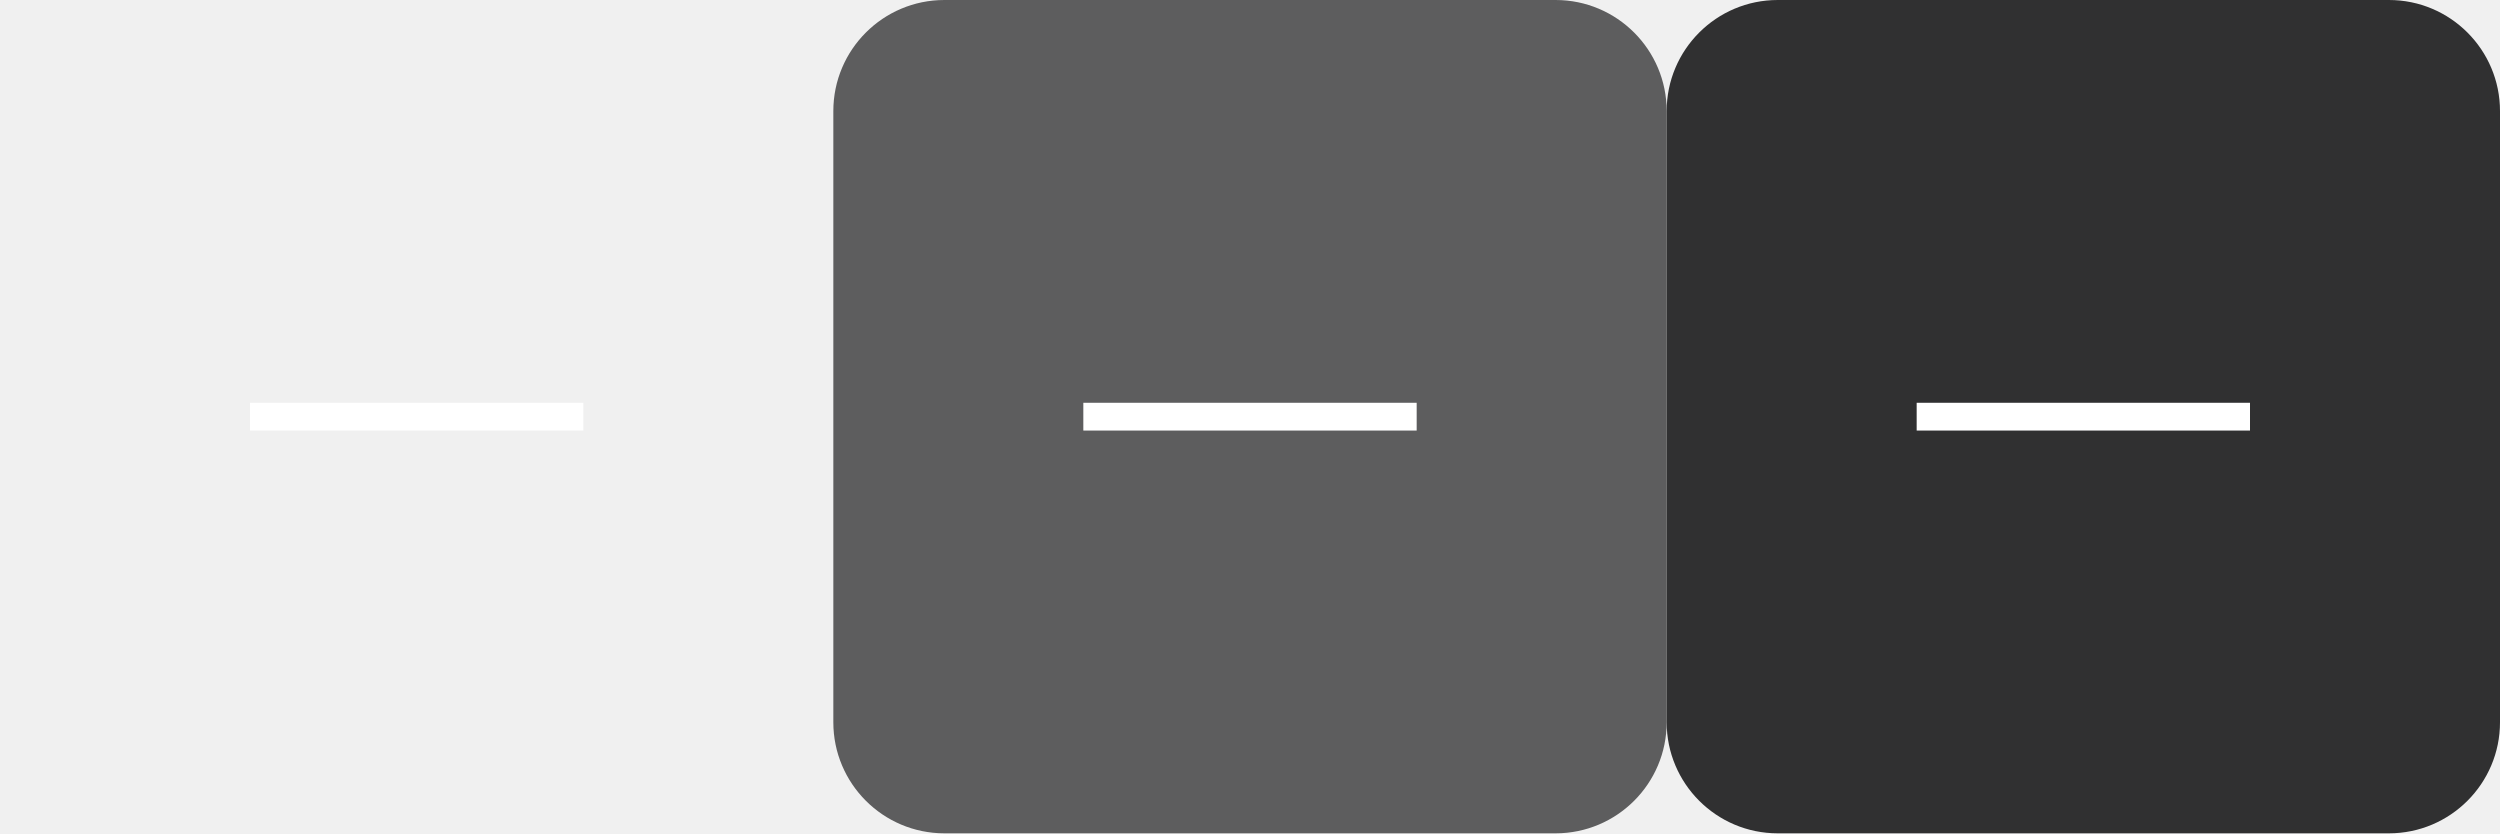
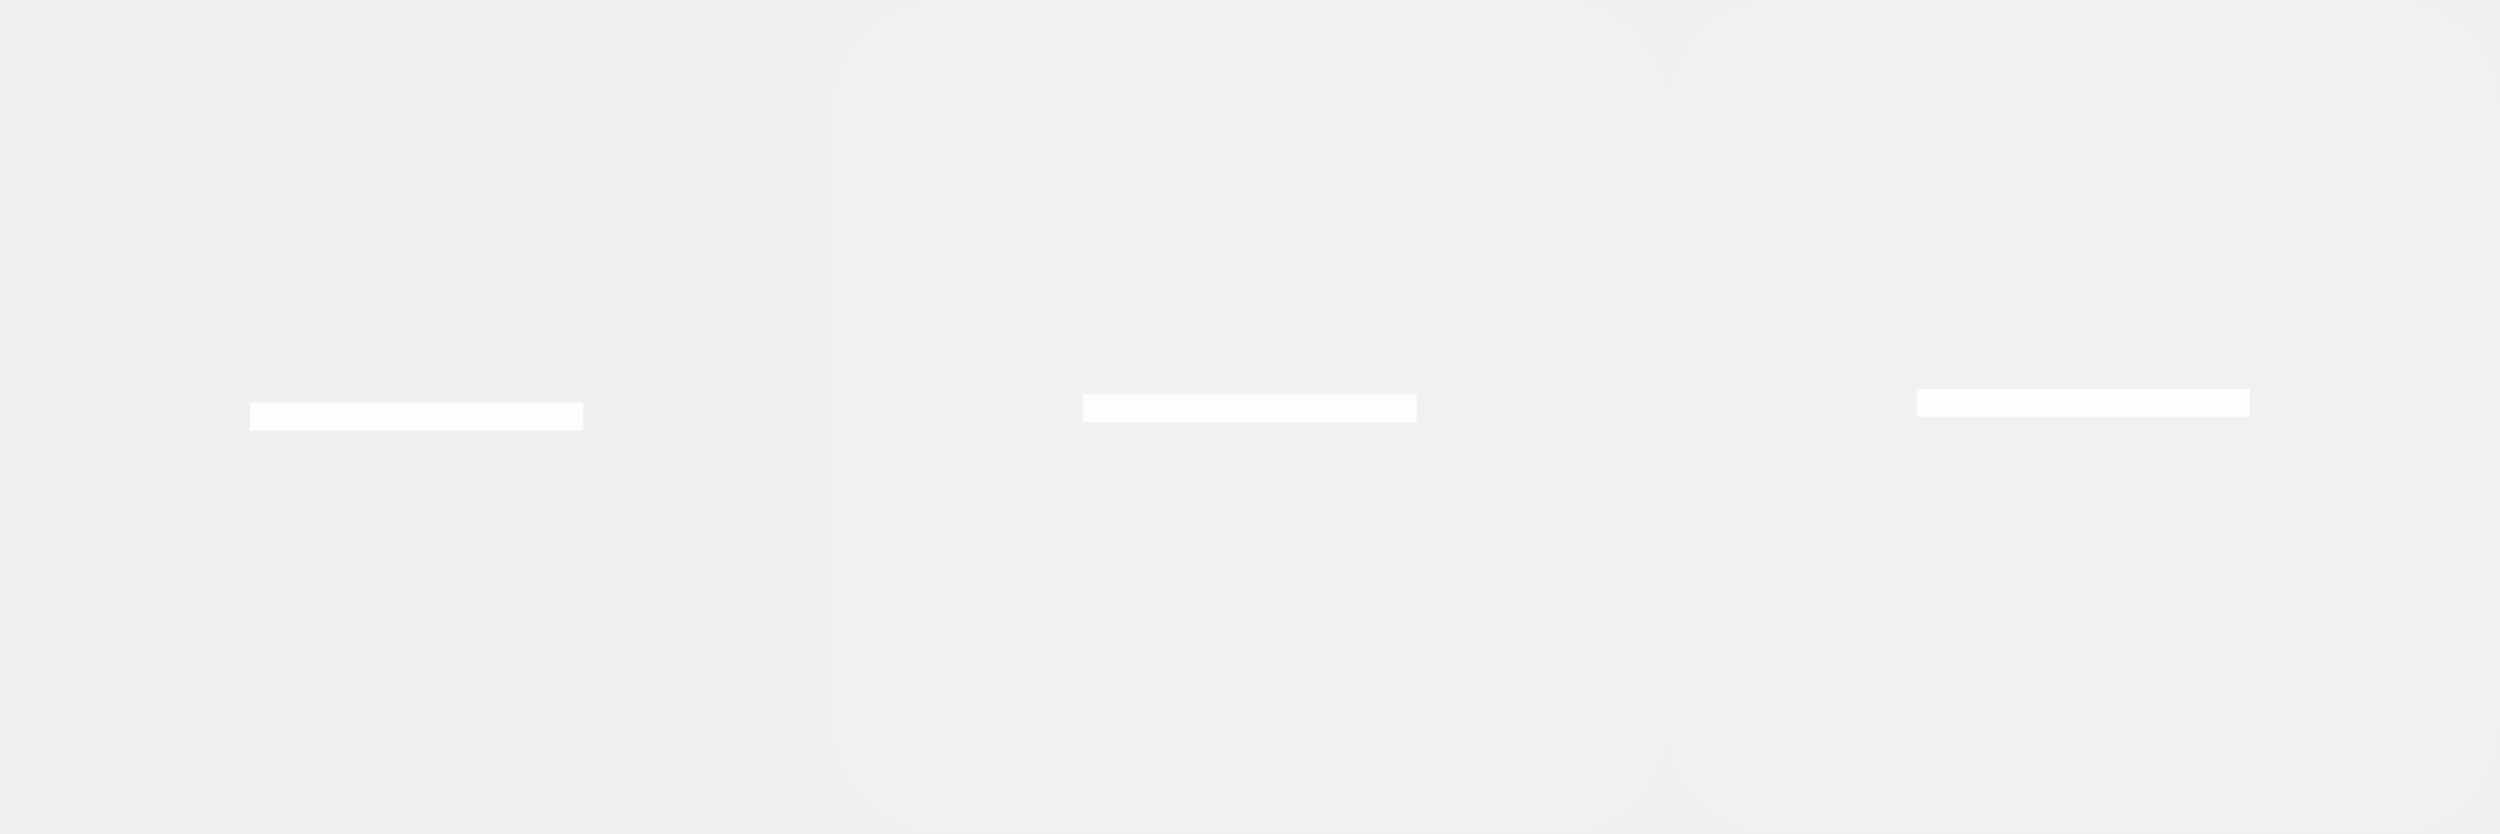
<svg xmlns="http://www.w3.org/2000/svg" id="图层_1" data-name="图层 1" viewBox="0 0 90 30">
-   <rect x="9" y="14.5" width="12" height="1" fill="#fff" />
-   <rect x="30" width="30" height="30" rx="4" fill="#5d5d5e" />
-   <rect x="39" y="14.5" width="12" height="1" fill="#fff" />
-   <rect x="60" width="30" height="30" rx="4" fill="#303031" />
-   <rect x="69" y="14.5" width="12" height="1" fill="#fff" />
+   <rect x="9" y="14.5" width="12" height="1" fill="#fff" opacity="0.85" />
+   <rect x="30" width="30" height="30" rx="4" fill="#fff" opacity="0.1" />
+   <rect x="39" y="14.2" width="12" height="1" fill="#fff" opacity="0.85" />
+   <rect x="60" width="30" height="30" rx="4" fill="#fff" opacity="0.05" />
+   <rect x="69" y="14" width="12" height="1" fill="#fff" opacity="0.85" />
</svg>
